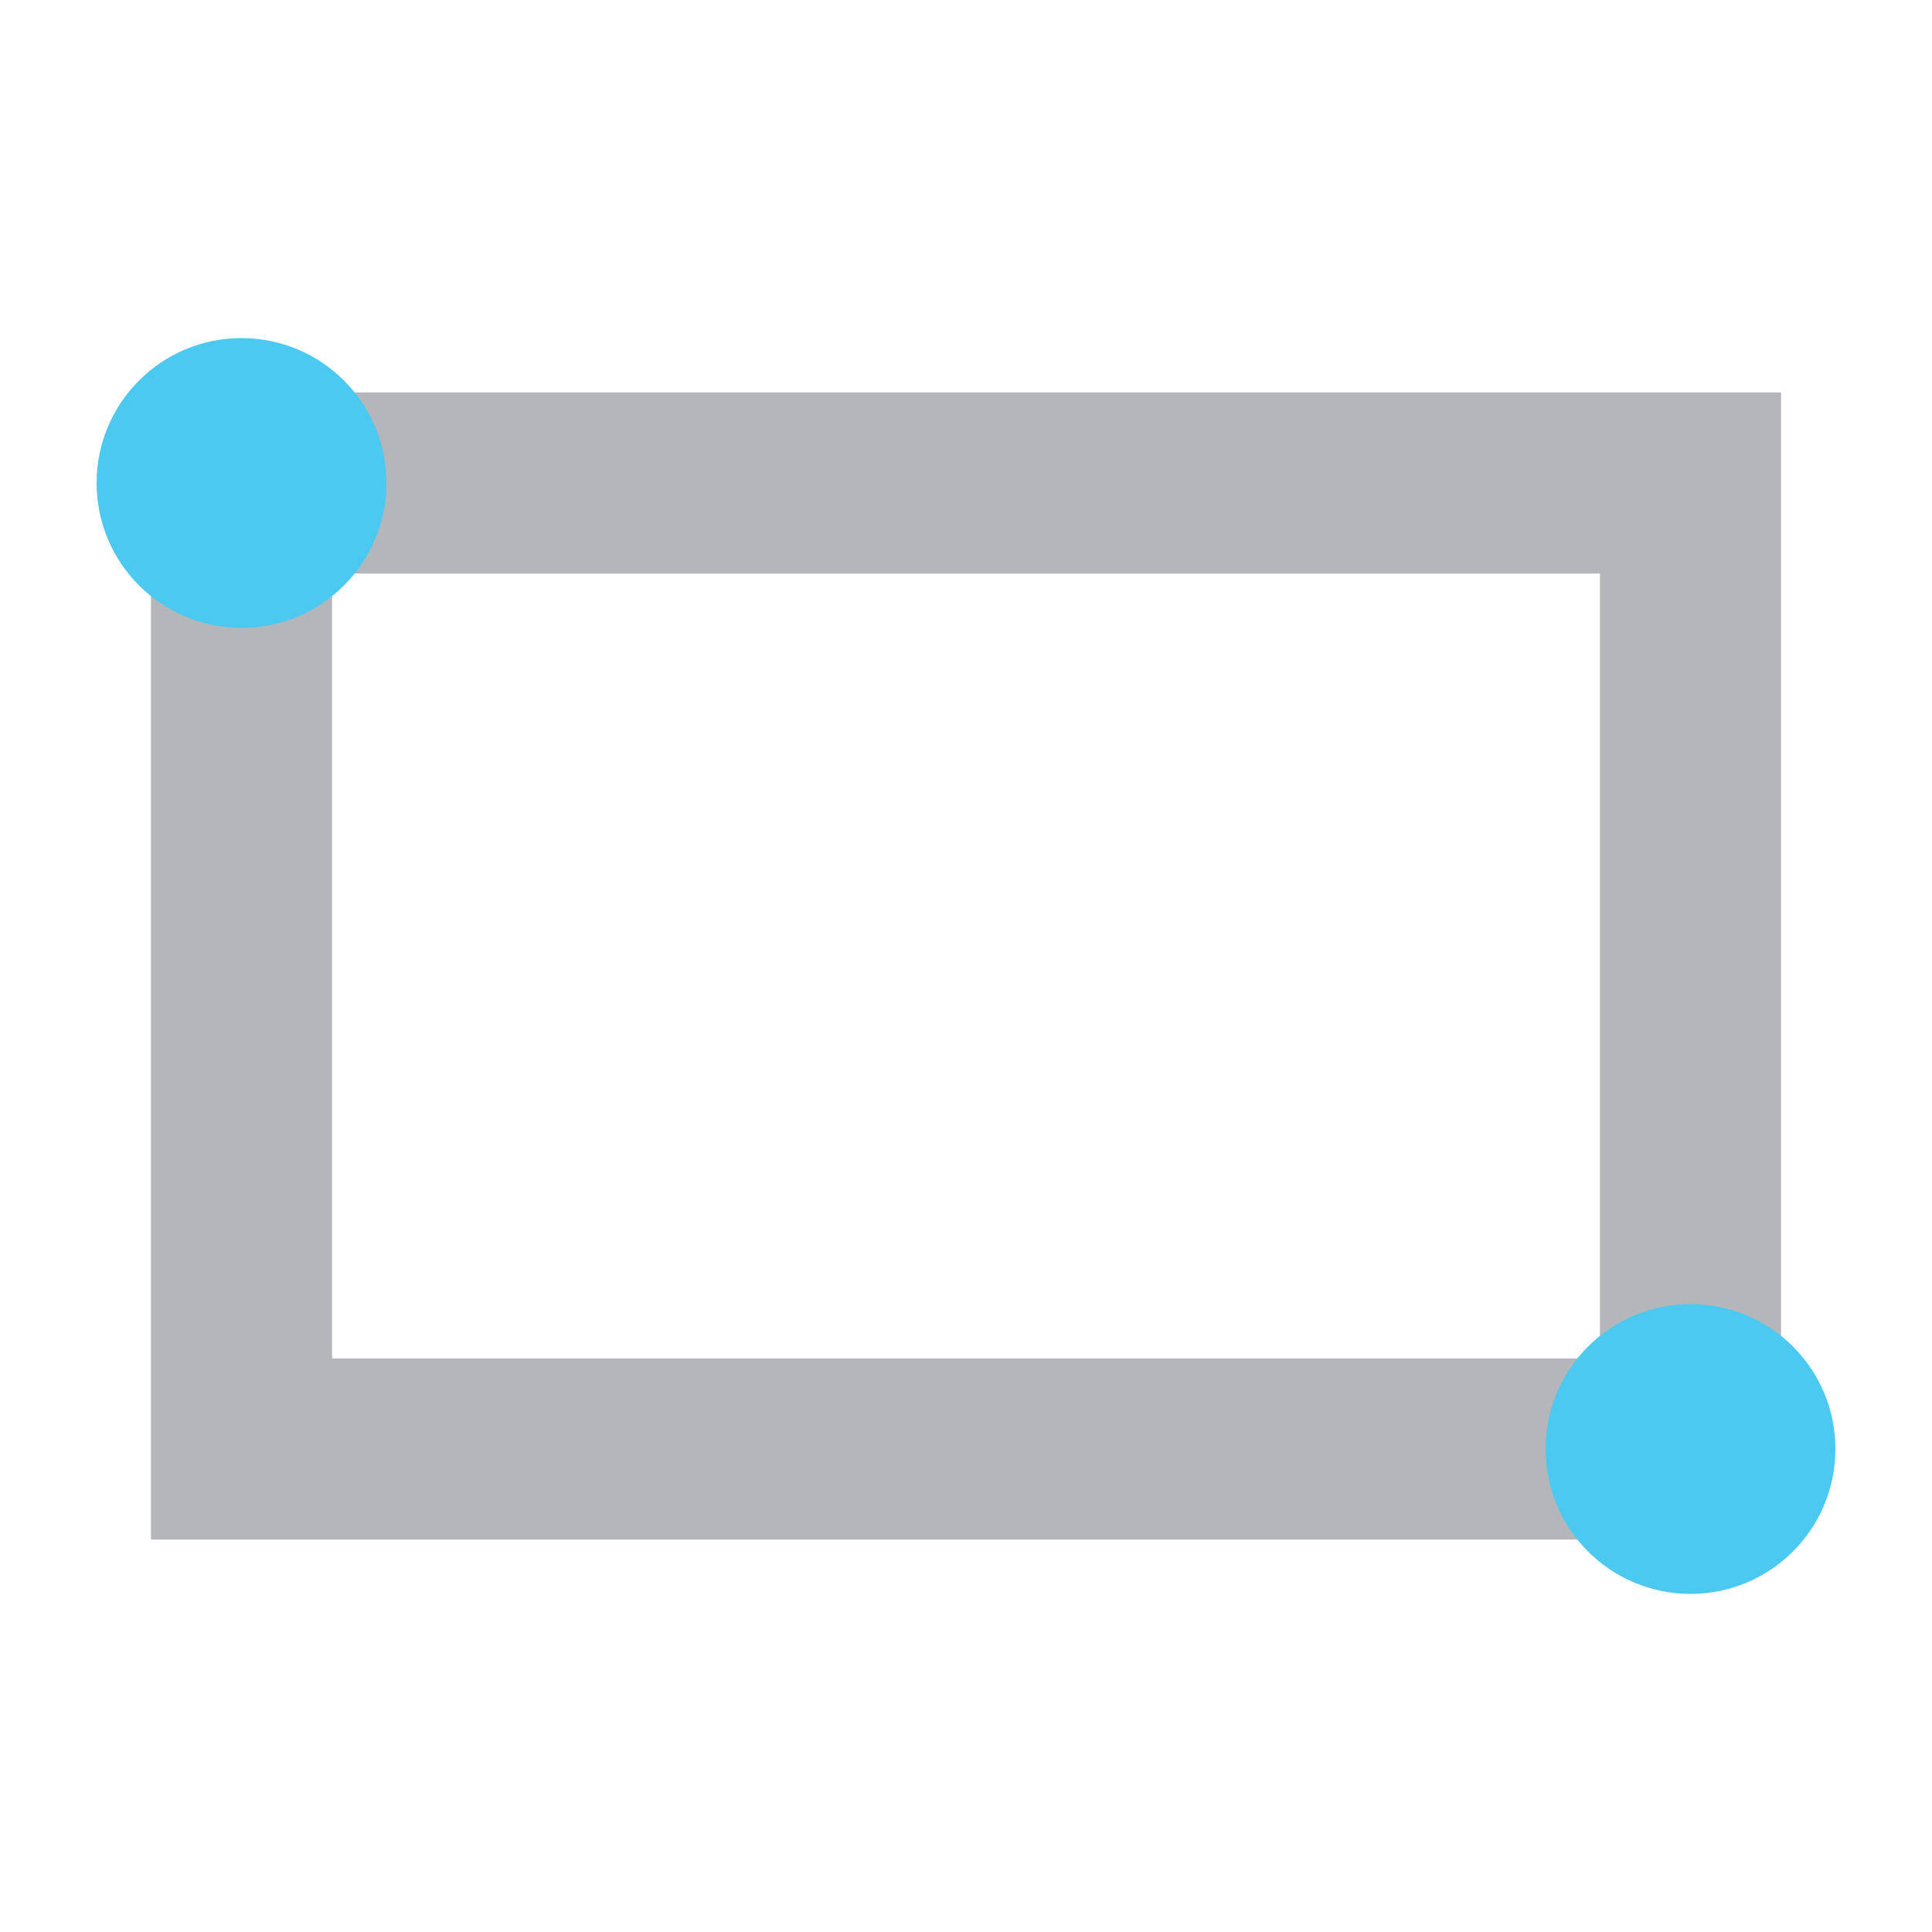
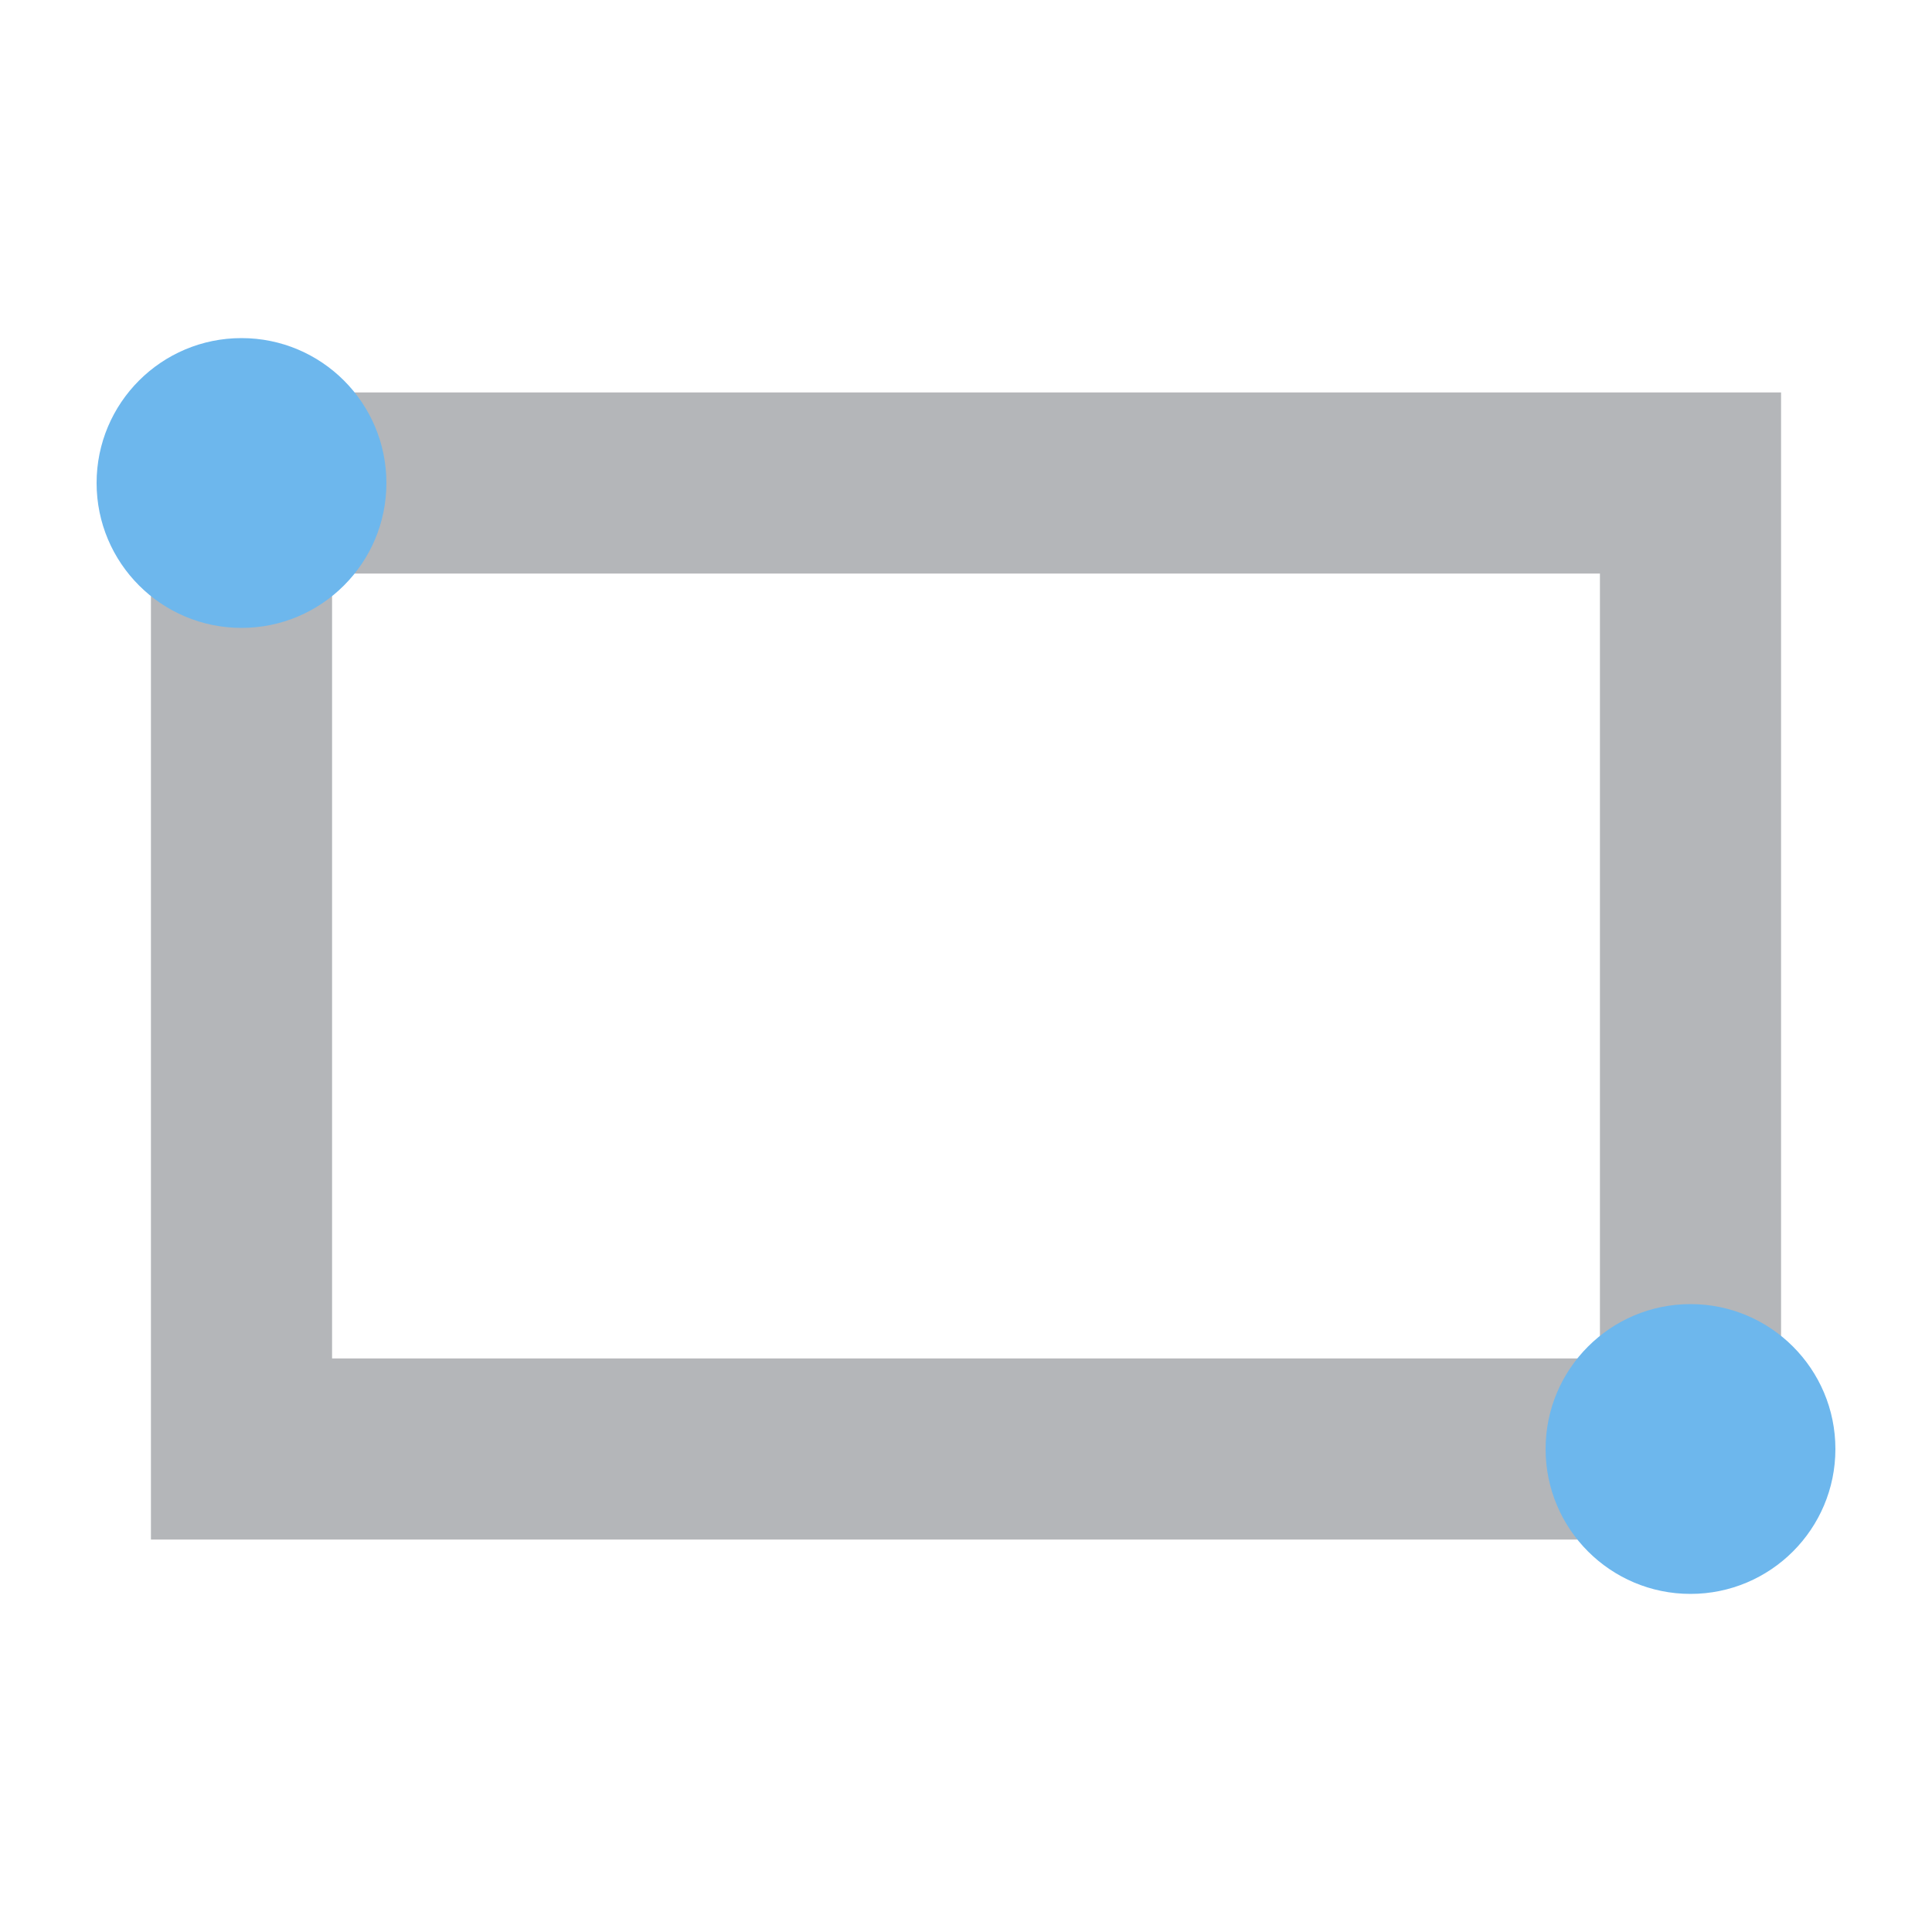
<svg xmlns="http://www.w3.org/2000/svg" viewBox="0 0 24 24" width="64" height="64" version="1.1" id="svg2">
  <defs id="defs2" />
  <rect x="3" y="6" width="18" height="12" stroke="#B4B6B9" stroke-width="2" fill="none" id="rect1" style="stroke-width:2.25;stroke-dasharray:none" />
-   <circle cx="3" cy="6" r="1.8" fill="#4cc9f0" id="circle1" />
-   <circle cx="21" cy="18" r="1.8" fill="#4cc9f0" id="circle2" />
+   <circle cx="3" cy="6" r="1.8" fill="#6DB7ED" id="circle1" />
+   <circle cx="21" cy="18" r="1.8" fill="#6DB7ED" id="circle2" />
</svg>
